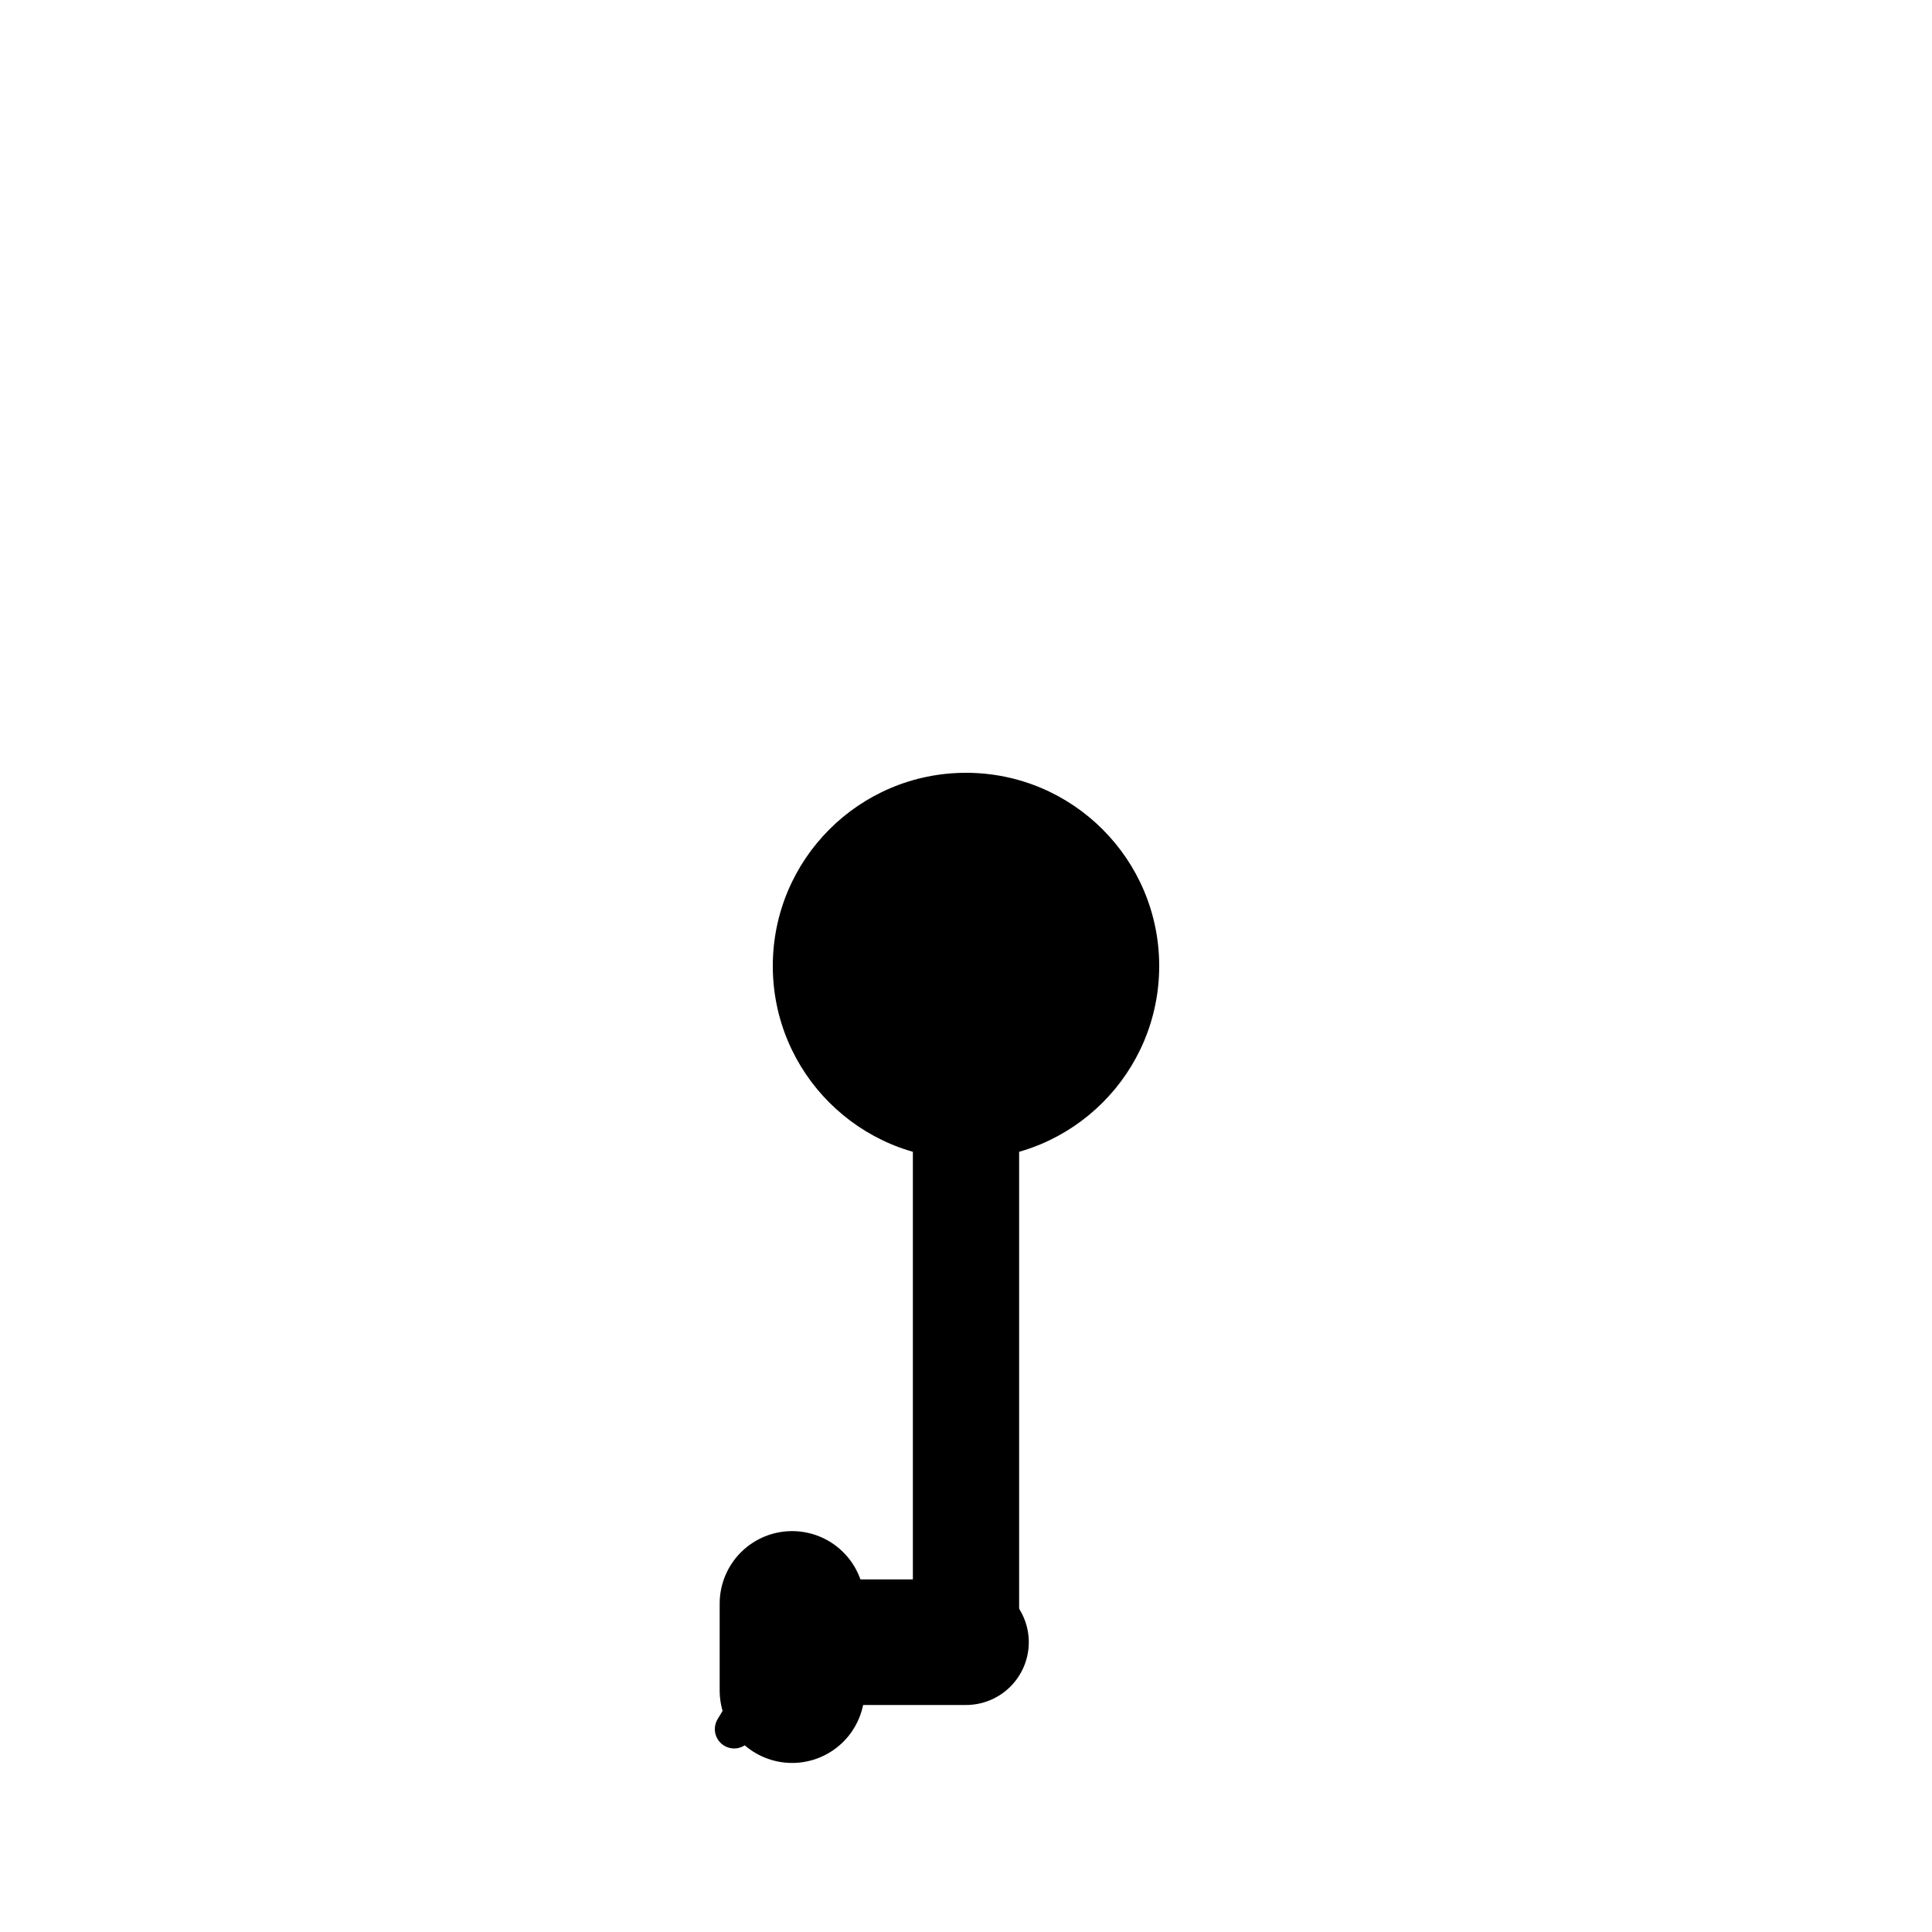
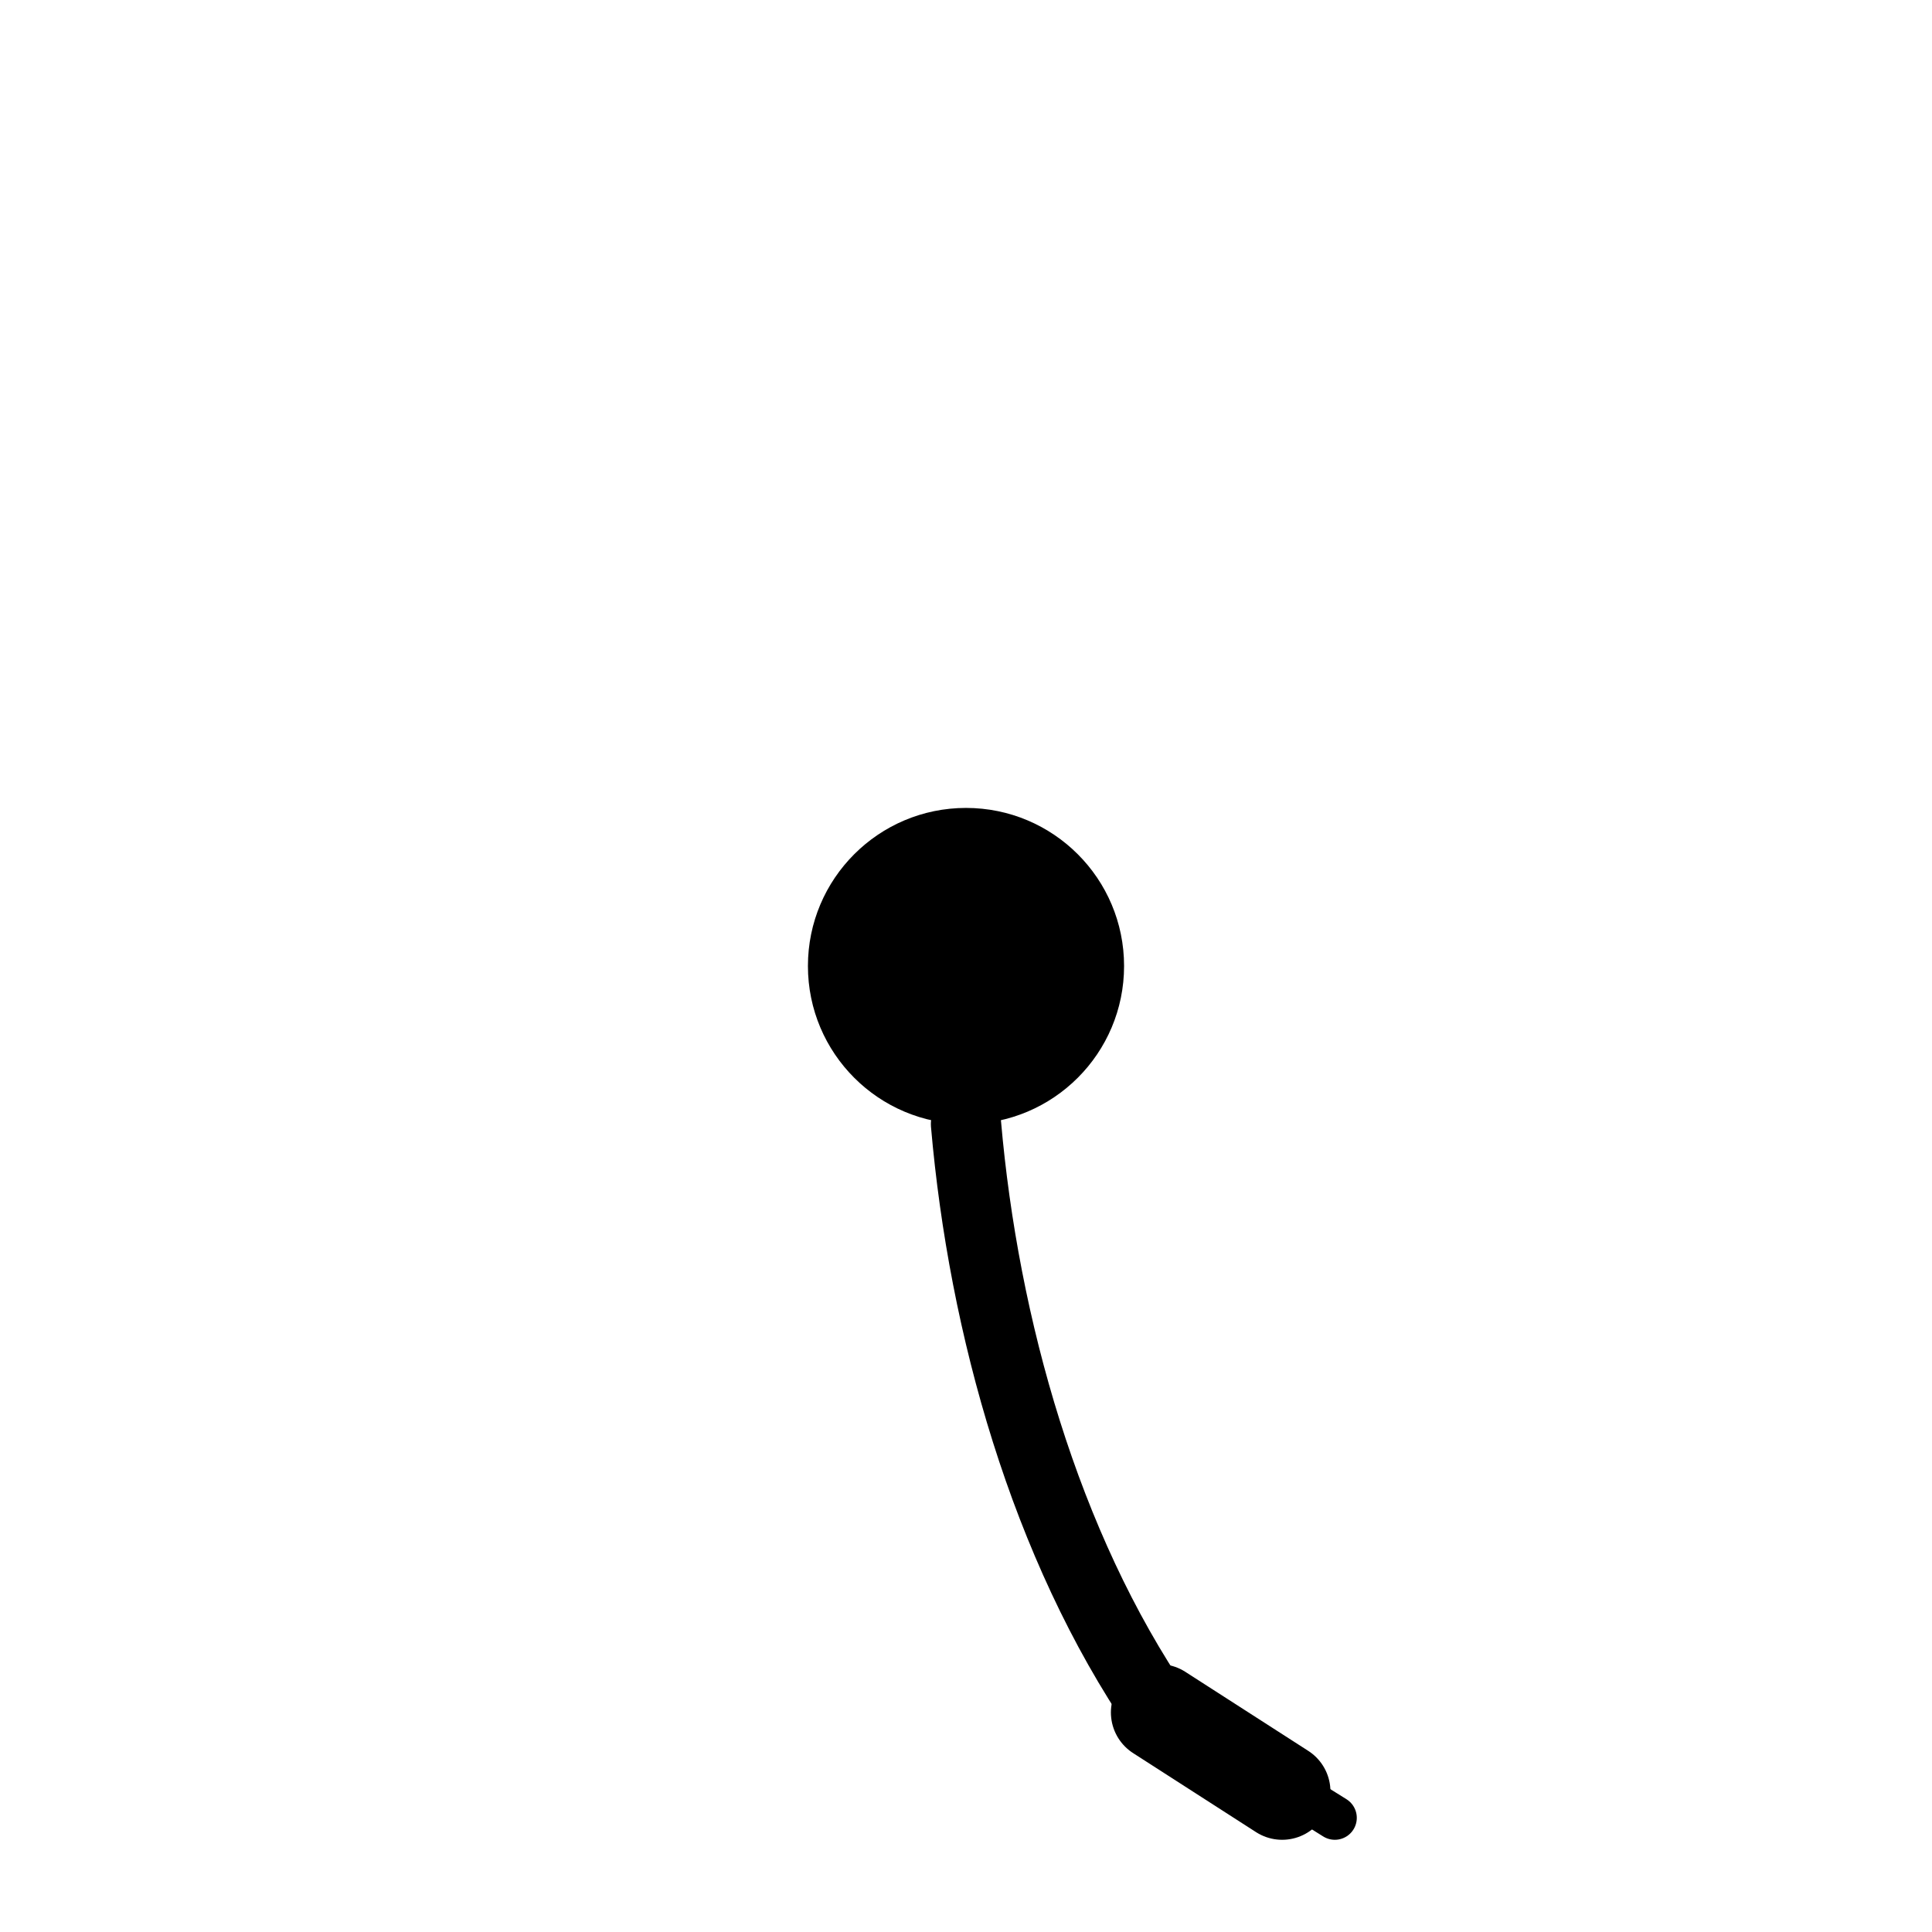
- <svg xmlns="http://www.w3.org/2000/svg" width="200" height="200" viewBox="0 0 200 200" fill="none" stroke="currentColor" stroke-linecap="round" stroke-linejoin="round">
-   <circle cx="100" cy="100" r="20" fill="currentColor" stroke="none" />
-   <path d="M100 119V170" stroke-width="11" />
-   <path d="M100 170H82" stroke-width="13" />
-   <path d="M82 166V175" stroke-width="15" />
-   <path d="M79 174L76 179" stroke-width="4" />
+ <svg xmlns="http://www.w3.org/2000/svg" width="220" height="220" viewBox="0 0 220 220" fill="none" stroke="currentColor" stroke-linecap="round" stroke-linejoin="round">
+   <circle cx="110" cy="110" r="18" fill="currentColor" stroke="none" />
+   <path d="M110 128C112 151 119 176 132 195" stroke-width="8" />
+   <path d="M132 195L146 204" stroke-width="11" />
+   <path d="M144 202L152 207" stroke-width="5" />
</svg>
